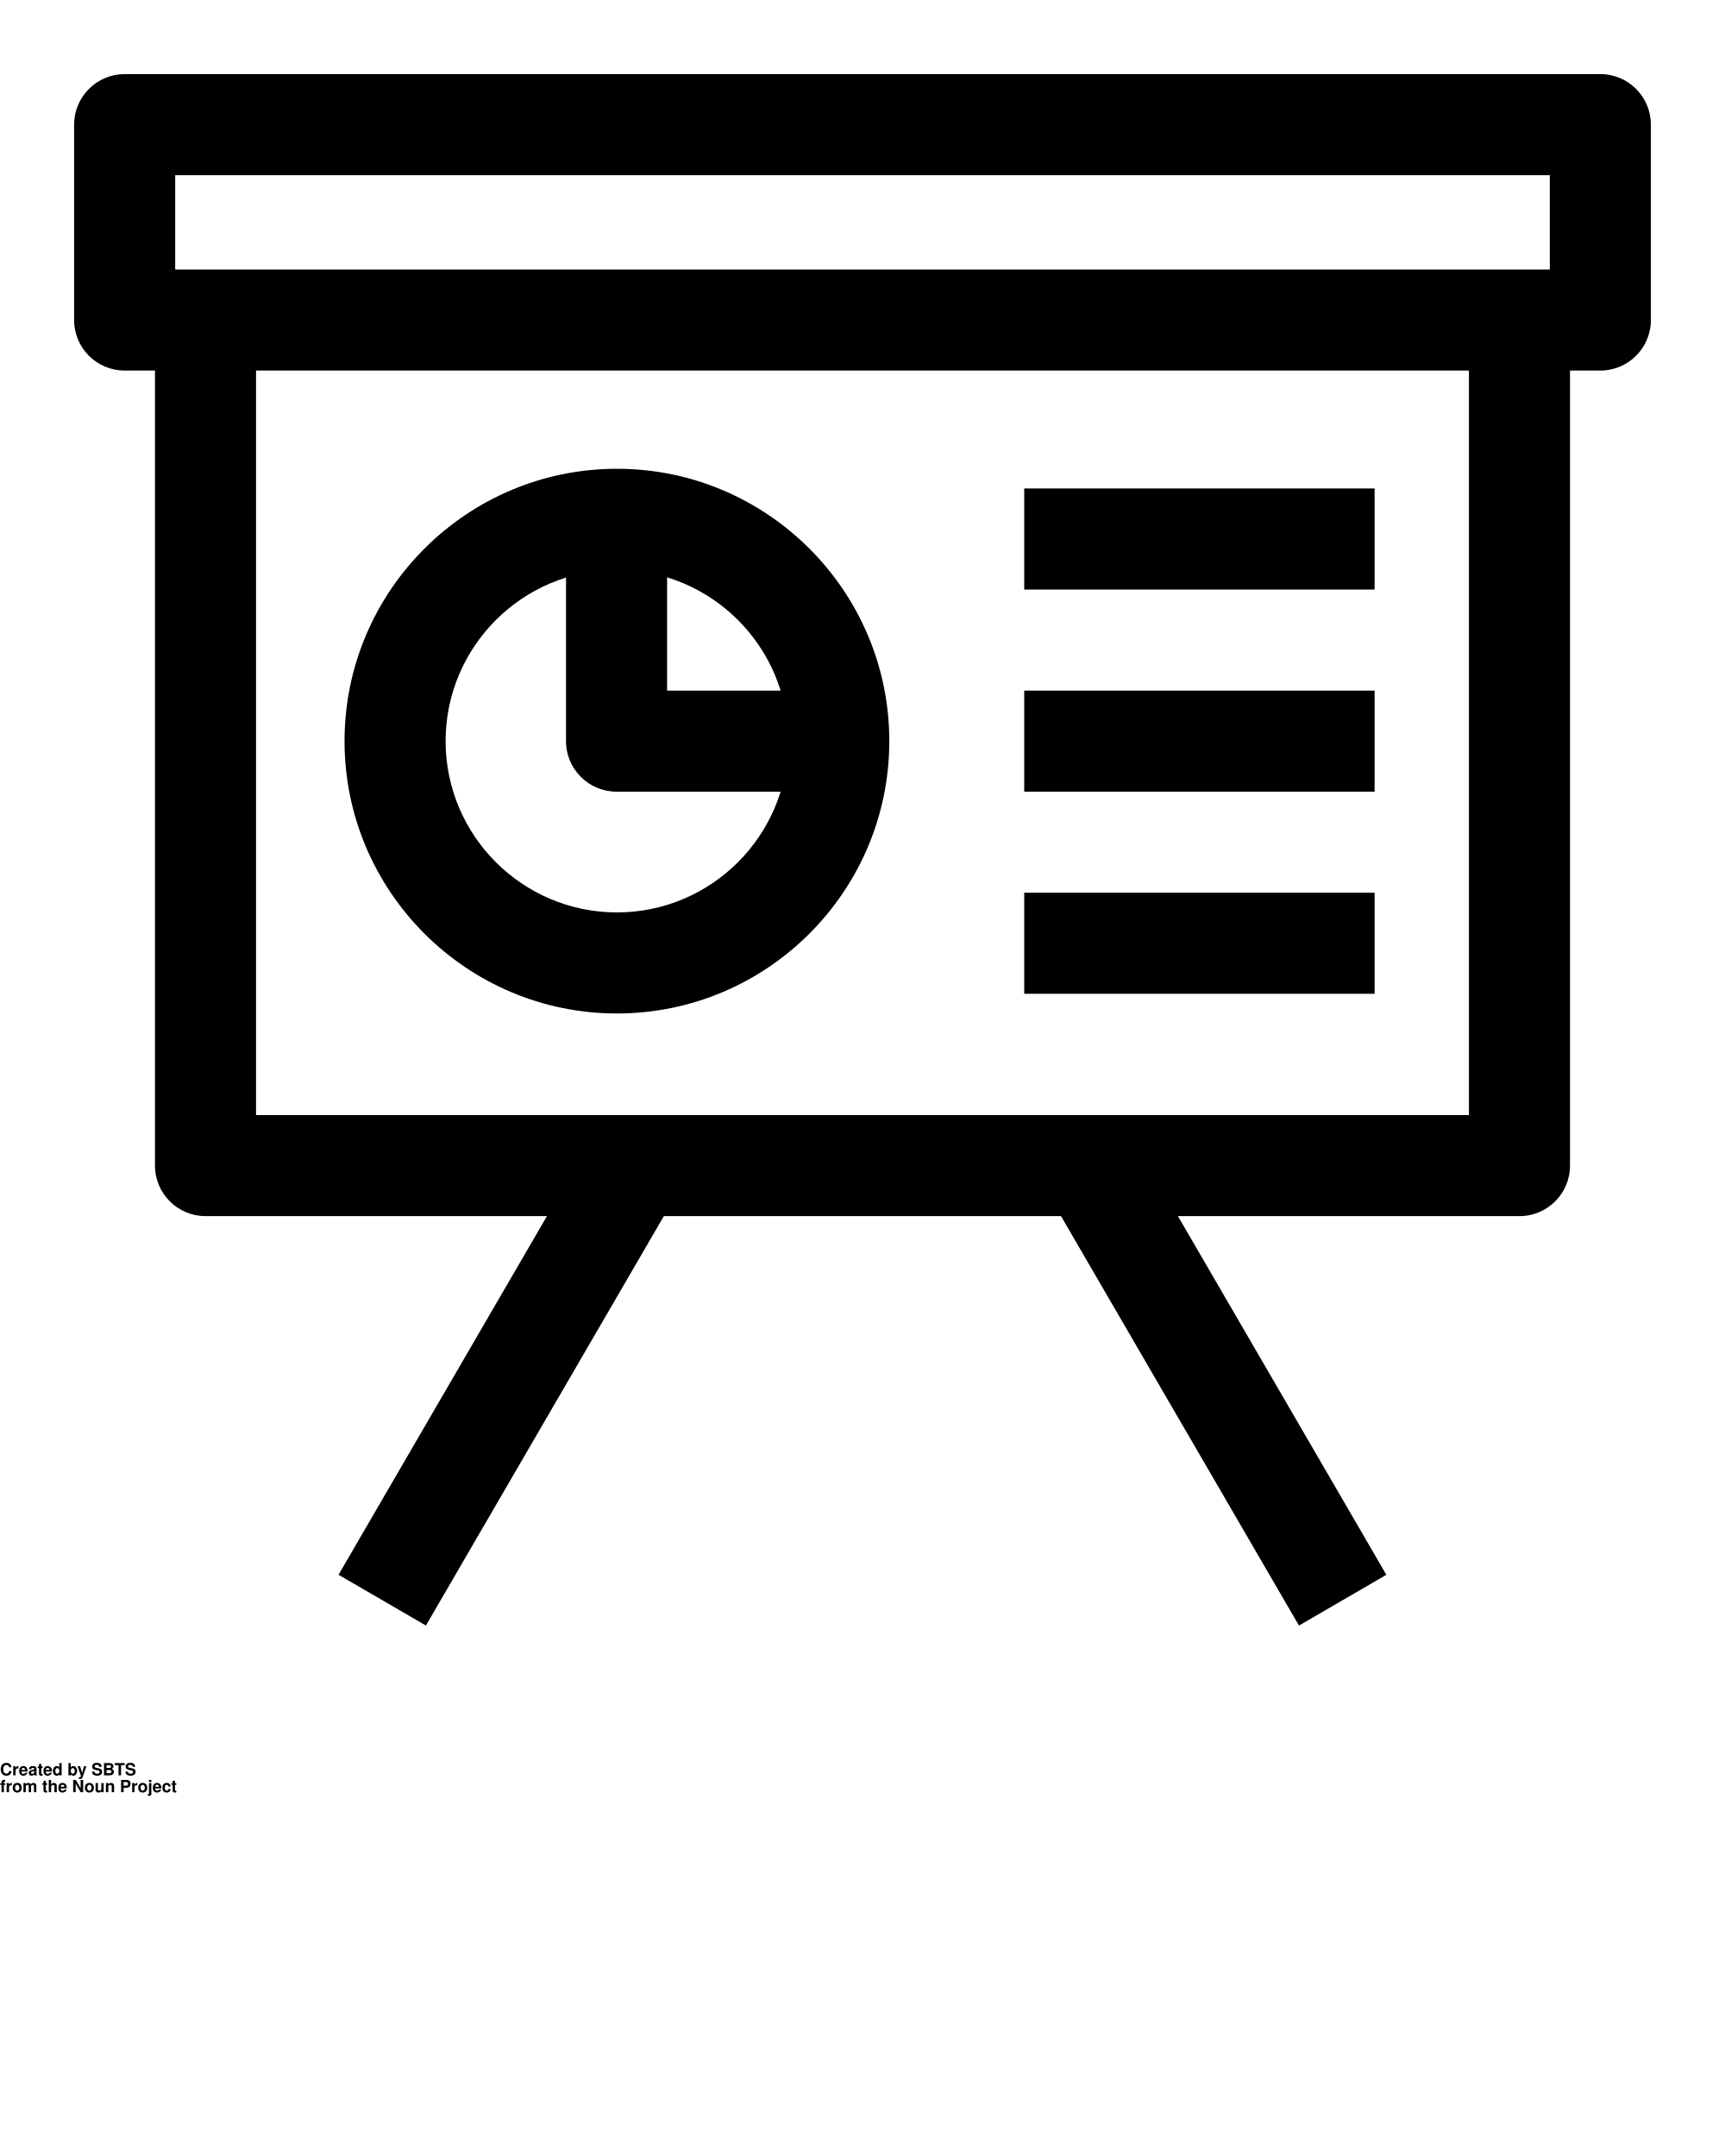
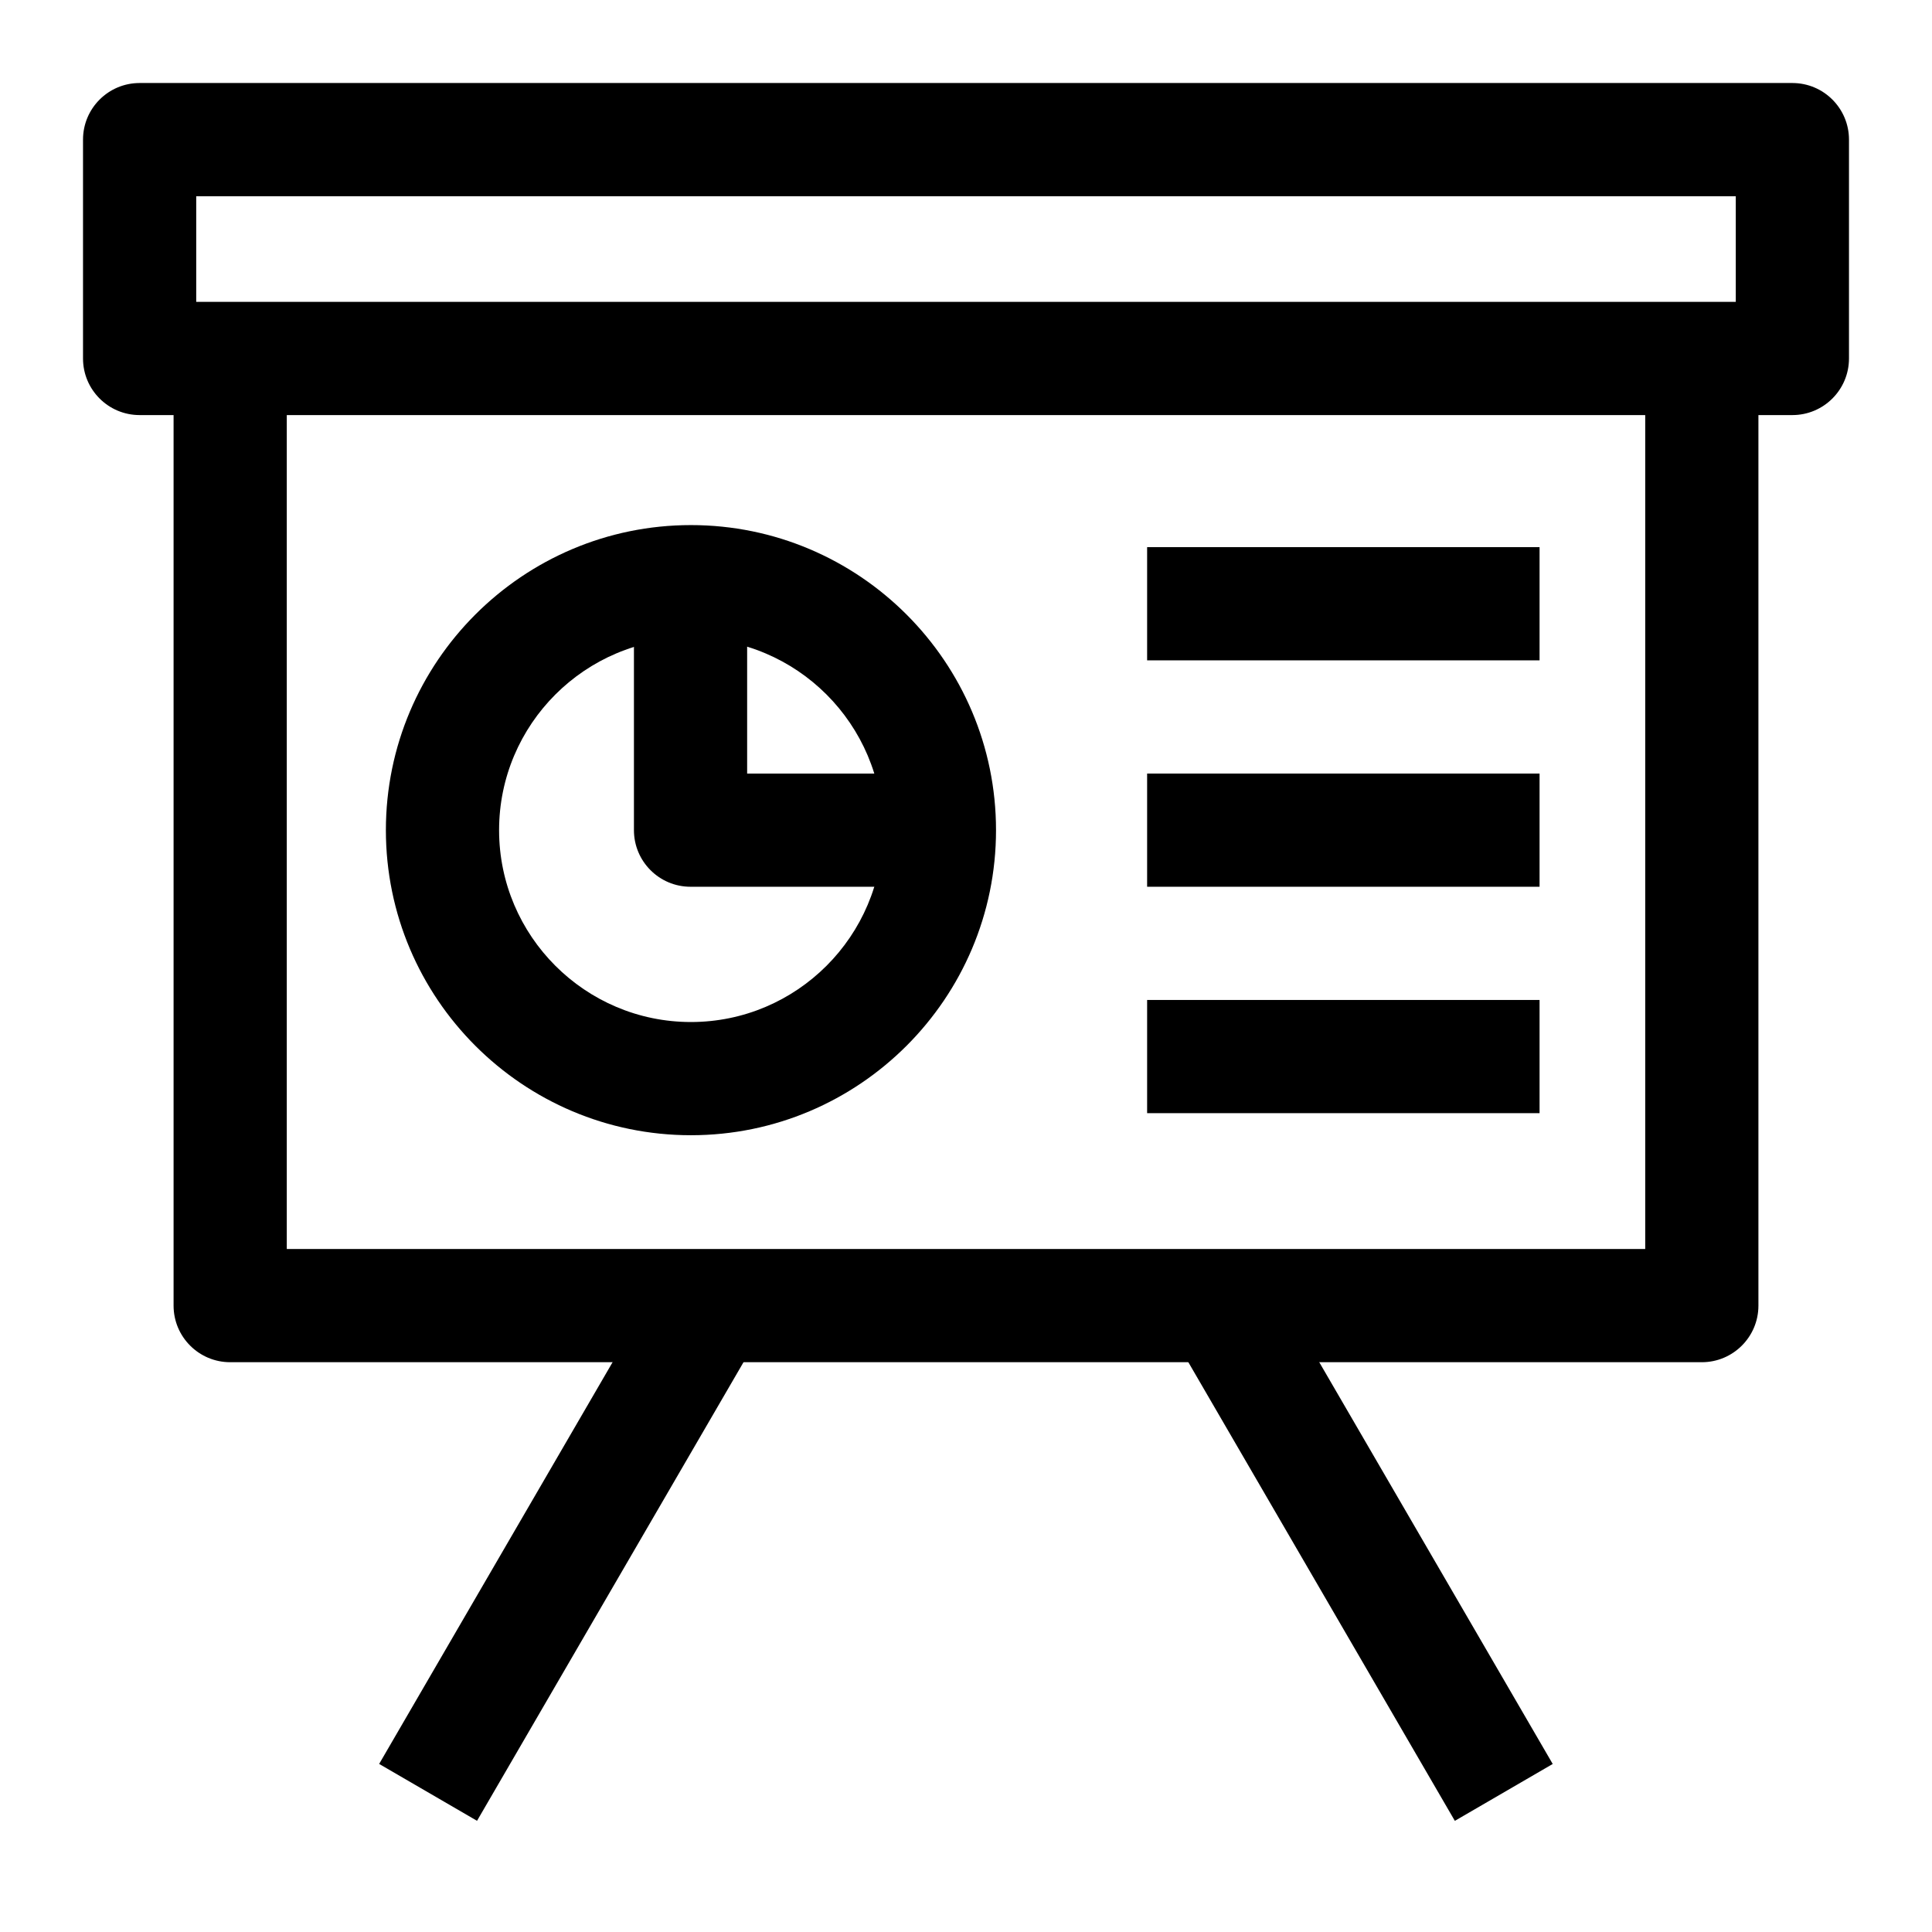
- <svg xmlns="http://www.w3.org/2000/svg" version="1.1" x="0px" y="0px" viewBox="0 0 512 640" style="enable-background:new 0 0 512 512;" xml:space="preserve">
+ <svg xmlns="http://www.w3.org/2000/svg" version="1.1" x="0px" y="0px" viewBox="0 0 512 512" style="enable-background:new 0 0 512 512;" xml:space="preserve">
  <g>
    <g>
      <g>
        <path d="M475,110H37c-8.284,0-15-6.716-15-15V37c0-8.284,6.716-15,15-15h438c8.284,0,15,6.716,15,15v58     C490,103.284,483.284,110,475,110z M52,80h408V52H52V80z" />
        <path d="M451,361H61c-8.284,0-15-6.716-15-15V95h30v236h360V95h30v251C466,354.284,459.284,361,451,361z" />
      </g>
      <g>
        <rect x="76.282" y="395.398" transform="matrix(0.5024 -0.8646 0.8646 0.5024 -279.7057 334.7664)" width="149.436" height="30" />
        <rect x="346" y="335.68" transform="matrix(0.8646 -0.5024 0.5024 0.8646 -157.3248 236.9421)" width="30" height="149.436" />
      </g>
      <g>
        <path d="M183.109,300.846c-44.579,0-80.846-36.268-80.846-80.846s36.268-80.846,80.846-80.846s80.846,36.268,80.846,80.846     S227.688,300.846,183.109,300.846z M183.109,169.154c-28.037,0-50.846,22.81-50.846,50.846s22.81,50.846,50.846,50.846     s50.846-22.81,50.846-50.846S211.146,169.154,183.109,169.154z" />
        <path d="M249,235h-66c-8.284,0-15-6.716-15-15v-66h30v51h51V235z" />
      </g>
      <g>
        <rect x="304" y="145" width="104" height="30" />
        <rect x="304" y="205" width="104" height="30" />
        <rect x="304" y="265" width="104" height="30" />
      </g>
    </g>
  </g>
-   <text x="0" y="527" fill="#000000" font-size="5px" font-weight="bold" font-family="'Helvetica Neue', Helvetica, Arial-Unicode, Arial, Sans-serif">Created by SBTS</text>
-   <text x="0" y="532" fill="#000000" font-size="5px" font-weight="bold" font-family="'Helvetica Neue', Helvetica, Arial-Unicode, Arial, Sans-serif">from the Noun Project</text>
</svg>
